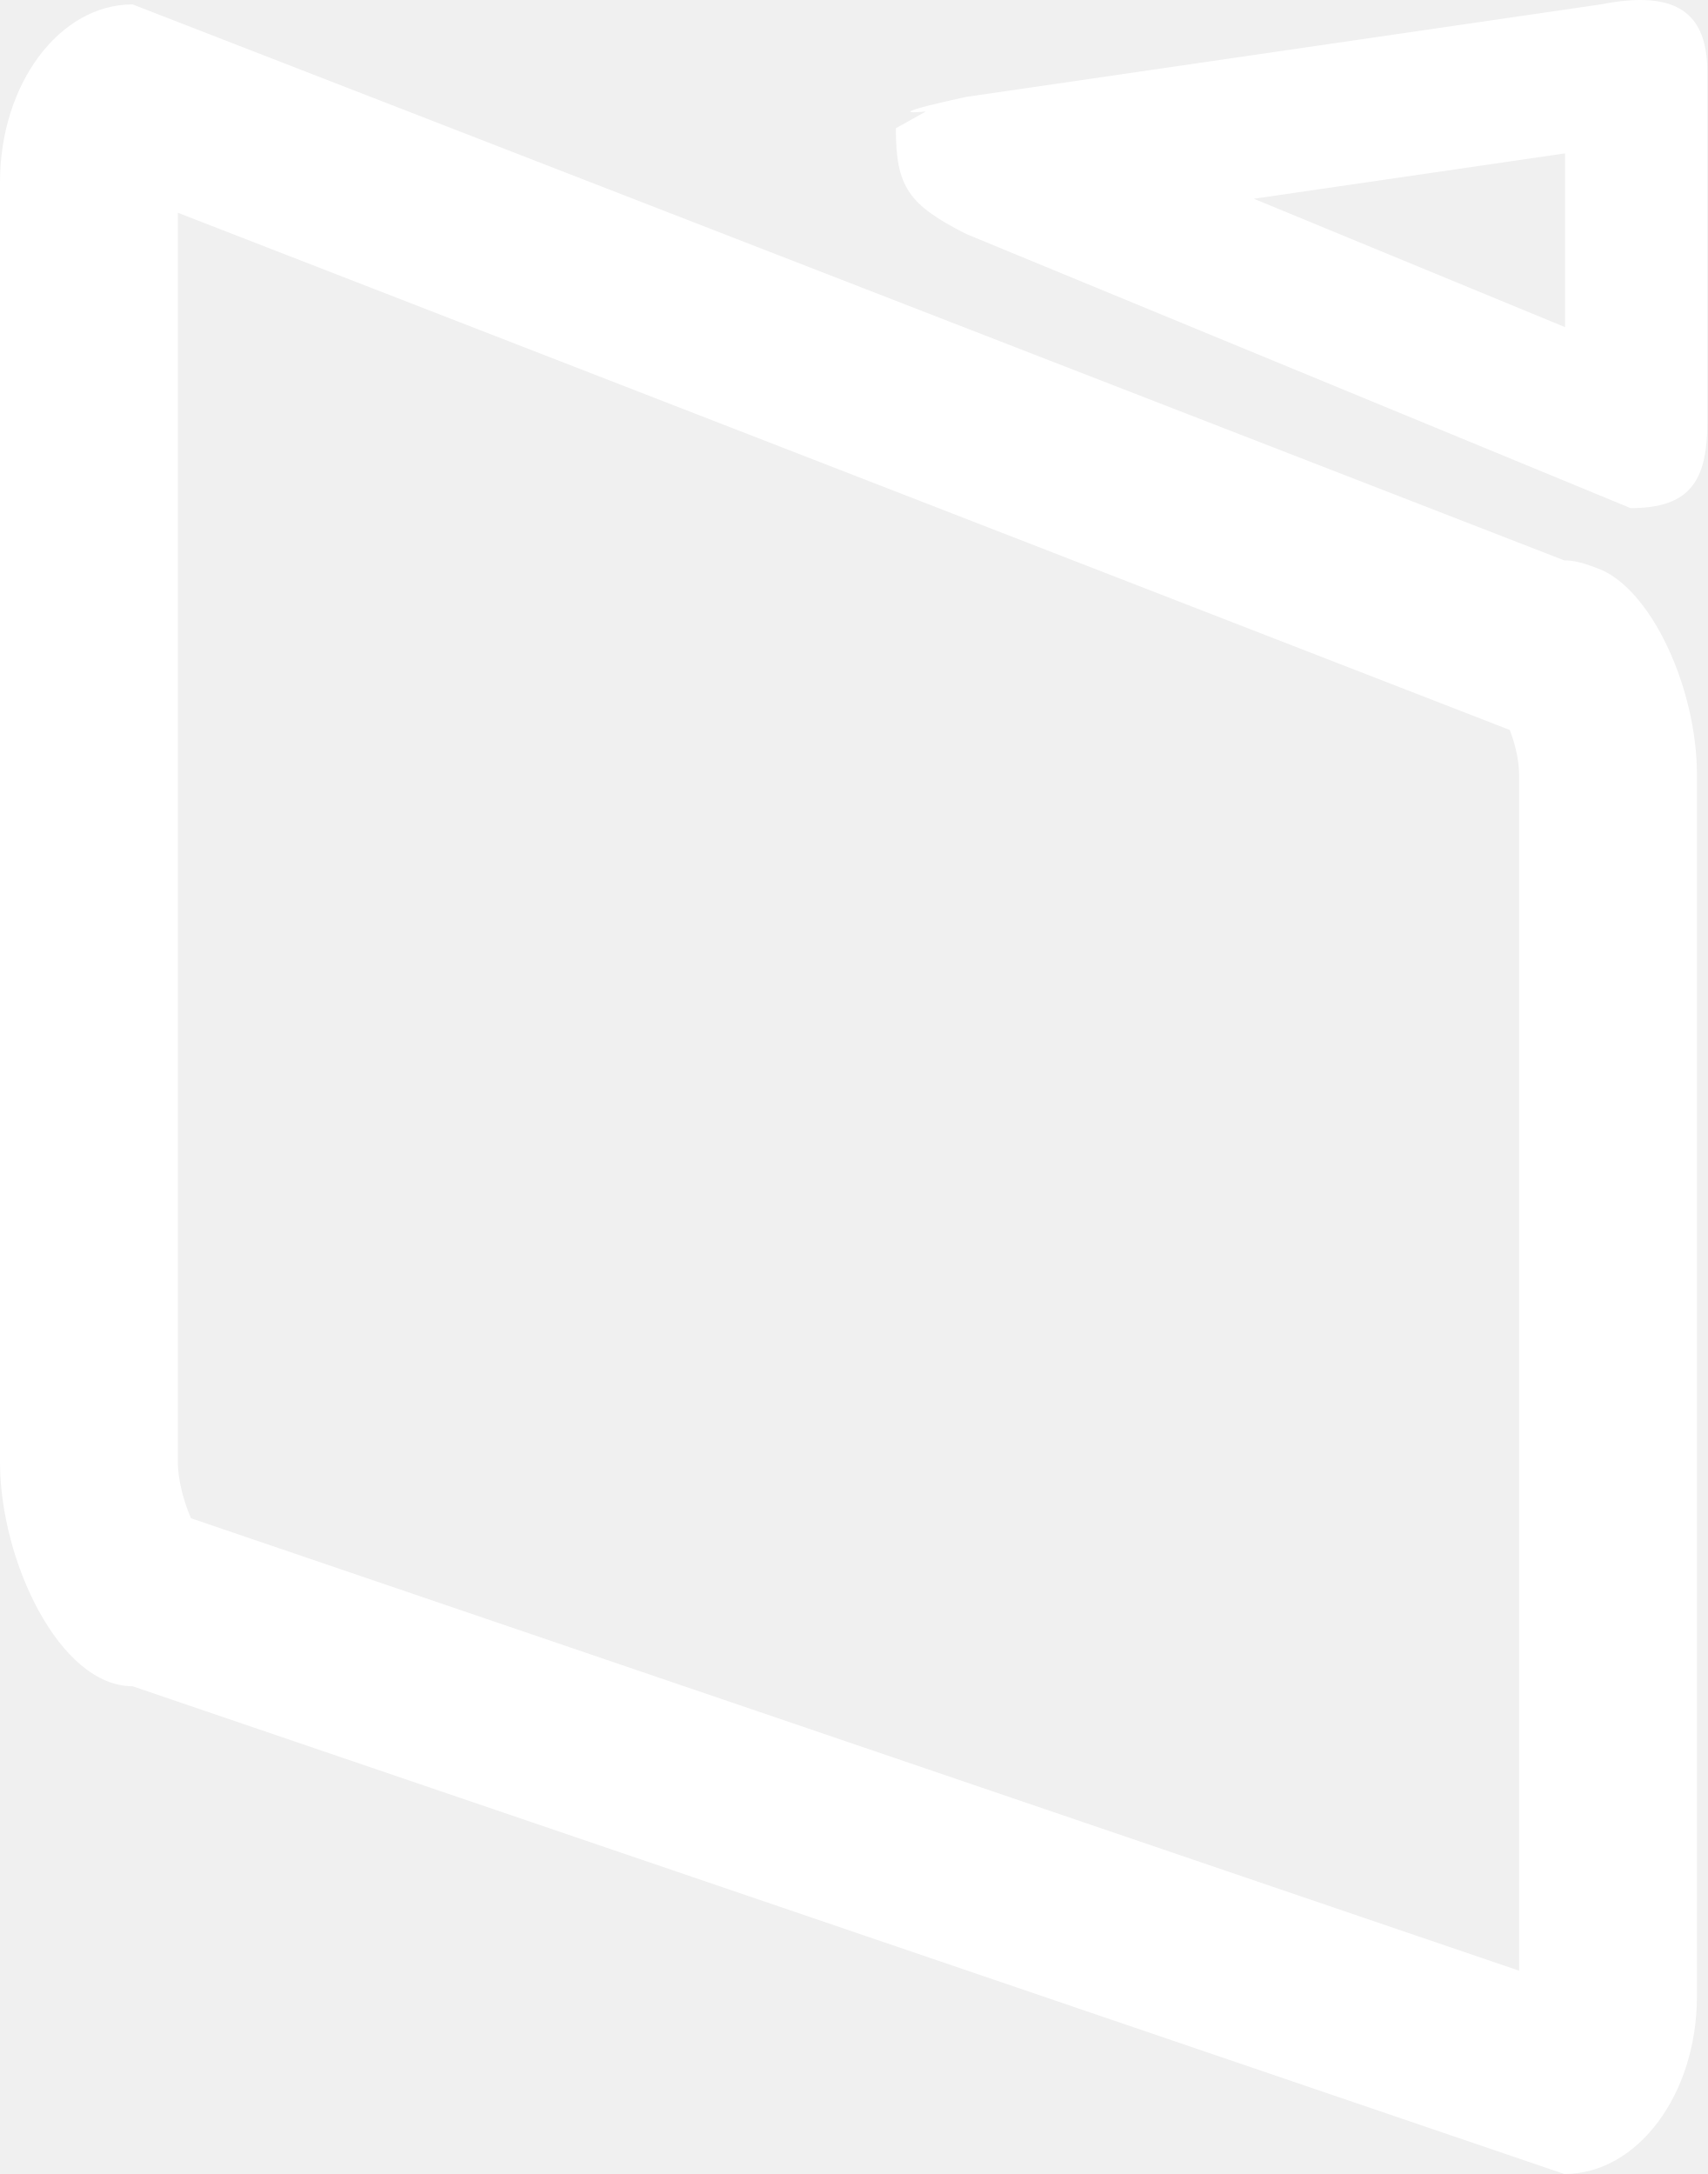
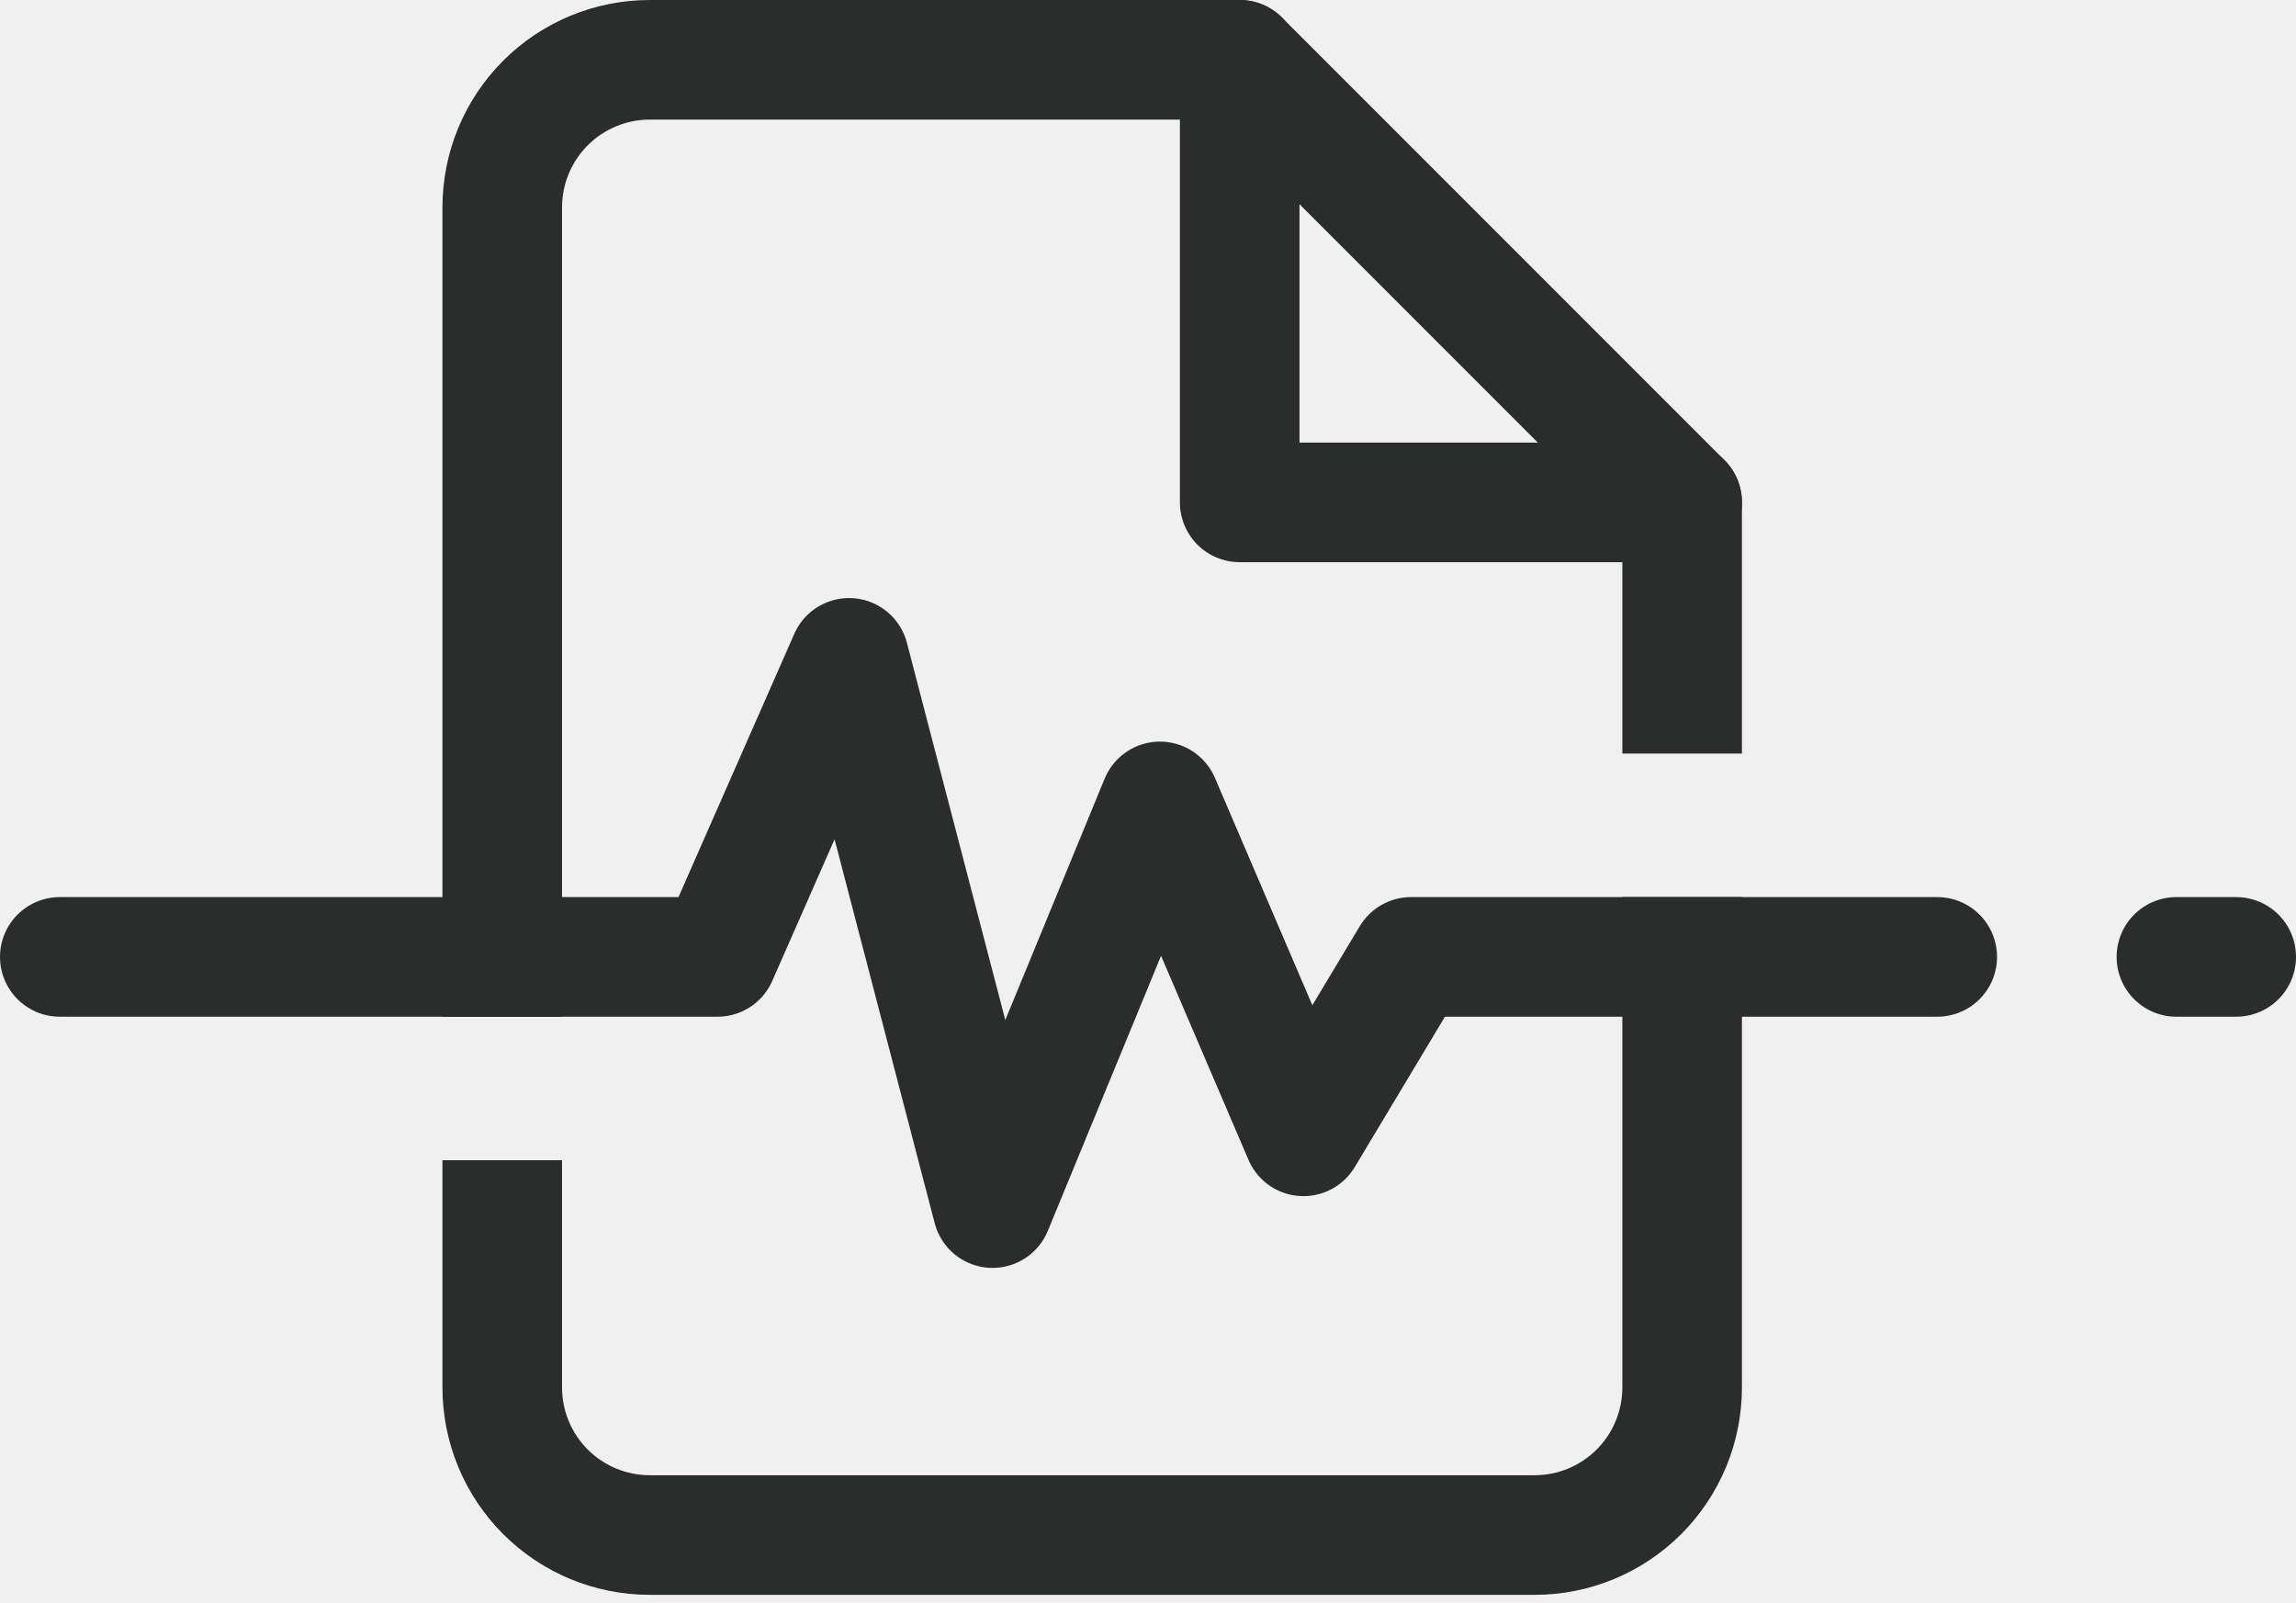
- <svg xmlns="http://www.w3.org/2000/svg" id="Grupo_272" data-name="Grupo 272" width="48" height="61.124" viewBox="0 0 48 61.124">
-   <g id="Trazado_659" data-name="Trazado 659" transform="translate(0 0.124)" fill="none">
-     <path d="M3.727,0,43.981,15.633a2.377,2.377,0,0,1,.913.215c1.507.528,2.814,3.362,2.814,5.806V56c0,2.761-1.669,5-3.727,5L3.727,47.286C1.669,47.286,0,43.748,0,40.987V5C0,2.239,1.669,0,3.727,0Z" stroke="none" />
-     <path d="M 5 5.858 L 5 40.987 C 5 41.504 5.18 42.136 5.371 42.564 L 42.708 55.284 L 42.708 21.654 C 42.708 21.224 42.582 20.751 42.446 20.4 L 5 5.858 M 3.727 0 L 43.981 15.633 C 44.218 15.633 44.449 15.676 44.894 15.848 C 46.401 16.376 47.708 19.21 47.708 21.654 L 47.708 56 C 47.708 58.761 46.039 61 43.981 61 L 3.727 47.286 C 1.669 47.286 3.814697265625e-06 43.748 3.814697265625e-06 40.987 L 3.814697265625e-06 5 C 3.814697265625e-06 2.239 1.669 0 3.727 0 Z" stroke="none" fill="#fff" />
-   </g>
-   <g id="Trazado_660" data-name="Trazado 660" transform="translate(23 0.124)" fill="none">
-     <path d="M4.167,2.6,22,0c2.137-.421,3,.24,3,1.9v9.858c0,1.657-.5,2.406-2.158,2.406L4.167,6.456c-1.619-.822-1.98-1.317-1.98-2.974L3.03,3.01S1.5,3.18,4.167,2.6Z" stroke="none" />
-     <path d="M 21 4.188 L 12.25 5.464 L 21 9.074 L 21 4.188 M 23.113 -0.124 C 24.443 -0.124 25 0.565 25 1.897 L 25 11.755 C 25 13.412 24.499 14.162 22.842 14.162 L 4.167 6.456 C 2.547 5.634 2.186 5.139 2.186 3.482 L 3.03 3.01 C 3.03 3.01 1.5 3.18 4.167 2.6 L 22 -9.5367431640625e-07 C 22.419 -0.083 22.789 -0.124 23.113 -0.124 Z" stroke="none" fill="#fff" />
-   </g>
+ <svg xmlns="http://www.w3.org/2000/svg" width="96" height="67" viewBox="0 0 96 67" fill="none">
+   <path d="M51.834 2.5V21H70.334" stroke="#2B2C2C" stroke-width="5" stroke-linecap="round" stroke-linejoin="round" />
+   <path d="M2.5 40H30L35.5 27.5L41.5 50.5L48.5 33.5L54.5 47.5L59 40H81M91 40H93.5" stroke="#2B2C2C" stroke-width="5" stroke-linecap="round" stroke-linejoin="round" />
+   <path fill-rule="evenodd" clip-rule="evenodd" d="M21.038 2.538C22.664 0.913 24.868 0 27.167 0H51.833C52.496 0 53.132 0.263 53.601 0.732L72.101 19.232C72.57 19.701 72.833 20.337 72.833 21V31.5H67.833V22.035L50.798 5H27.167C26.194 5 25.262 5.386 24.574 6.074C23.886 6.762 23.5 7.694 23.5 8.667V42.5H18.5V8.667C18.5 6.368 19.413 4.164 21.038 2.538ZM67.833 37.5V58C67.833 58.972 67.447 59.905 66.759 60.593C66.072 61.28 65.139 61.667 64.167 61.667H27.167C26.194 61.667 25.262 61.28 24.574 60.593C23.886 59.905 23.5 58.972 23.5 58V48.5H18.5V58C18.5 60.298 19.413 62.503 21.038 64.128C22.664 65.754 24.868 66.667 27.167 66.667H64.167C66.465 66.667 68.67 65.754 70.295 64.128C71.92 62.503 72.833 60.298 72.833 58V37.5H67.833Z" fill="#2B2C2C" />
</svg>
